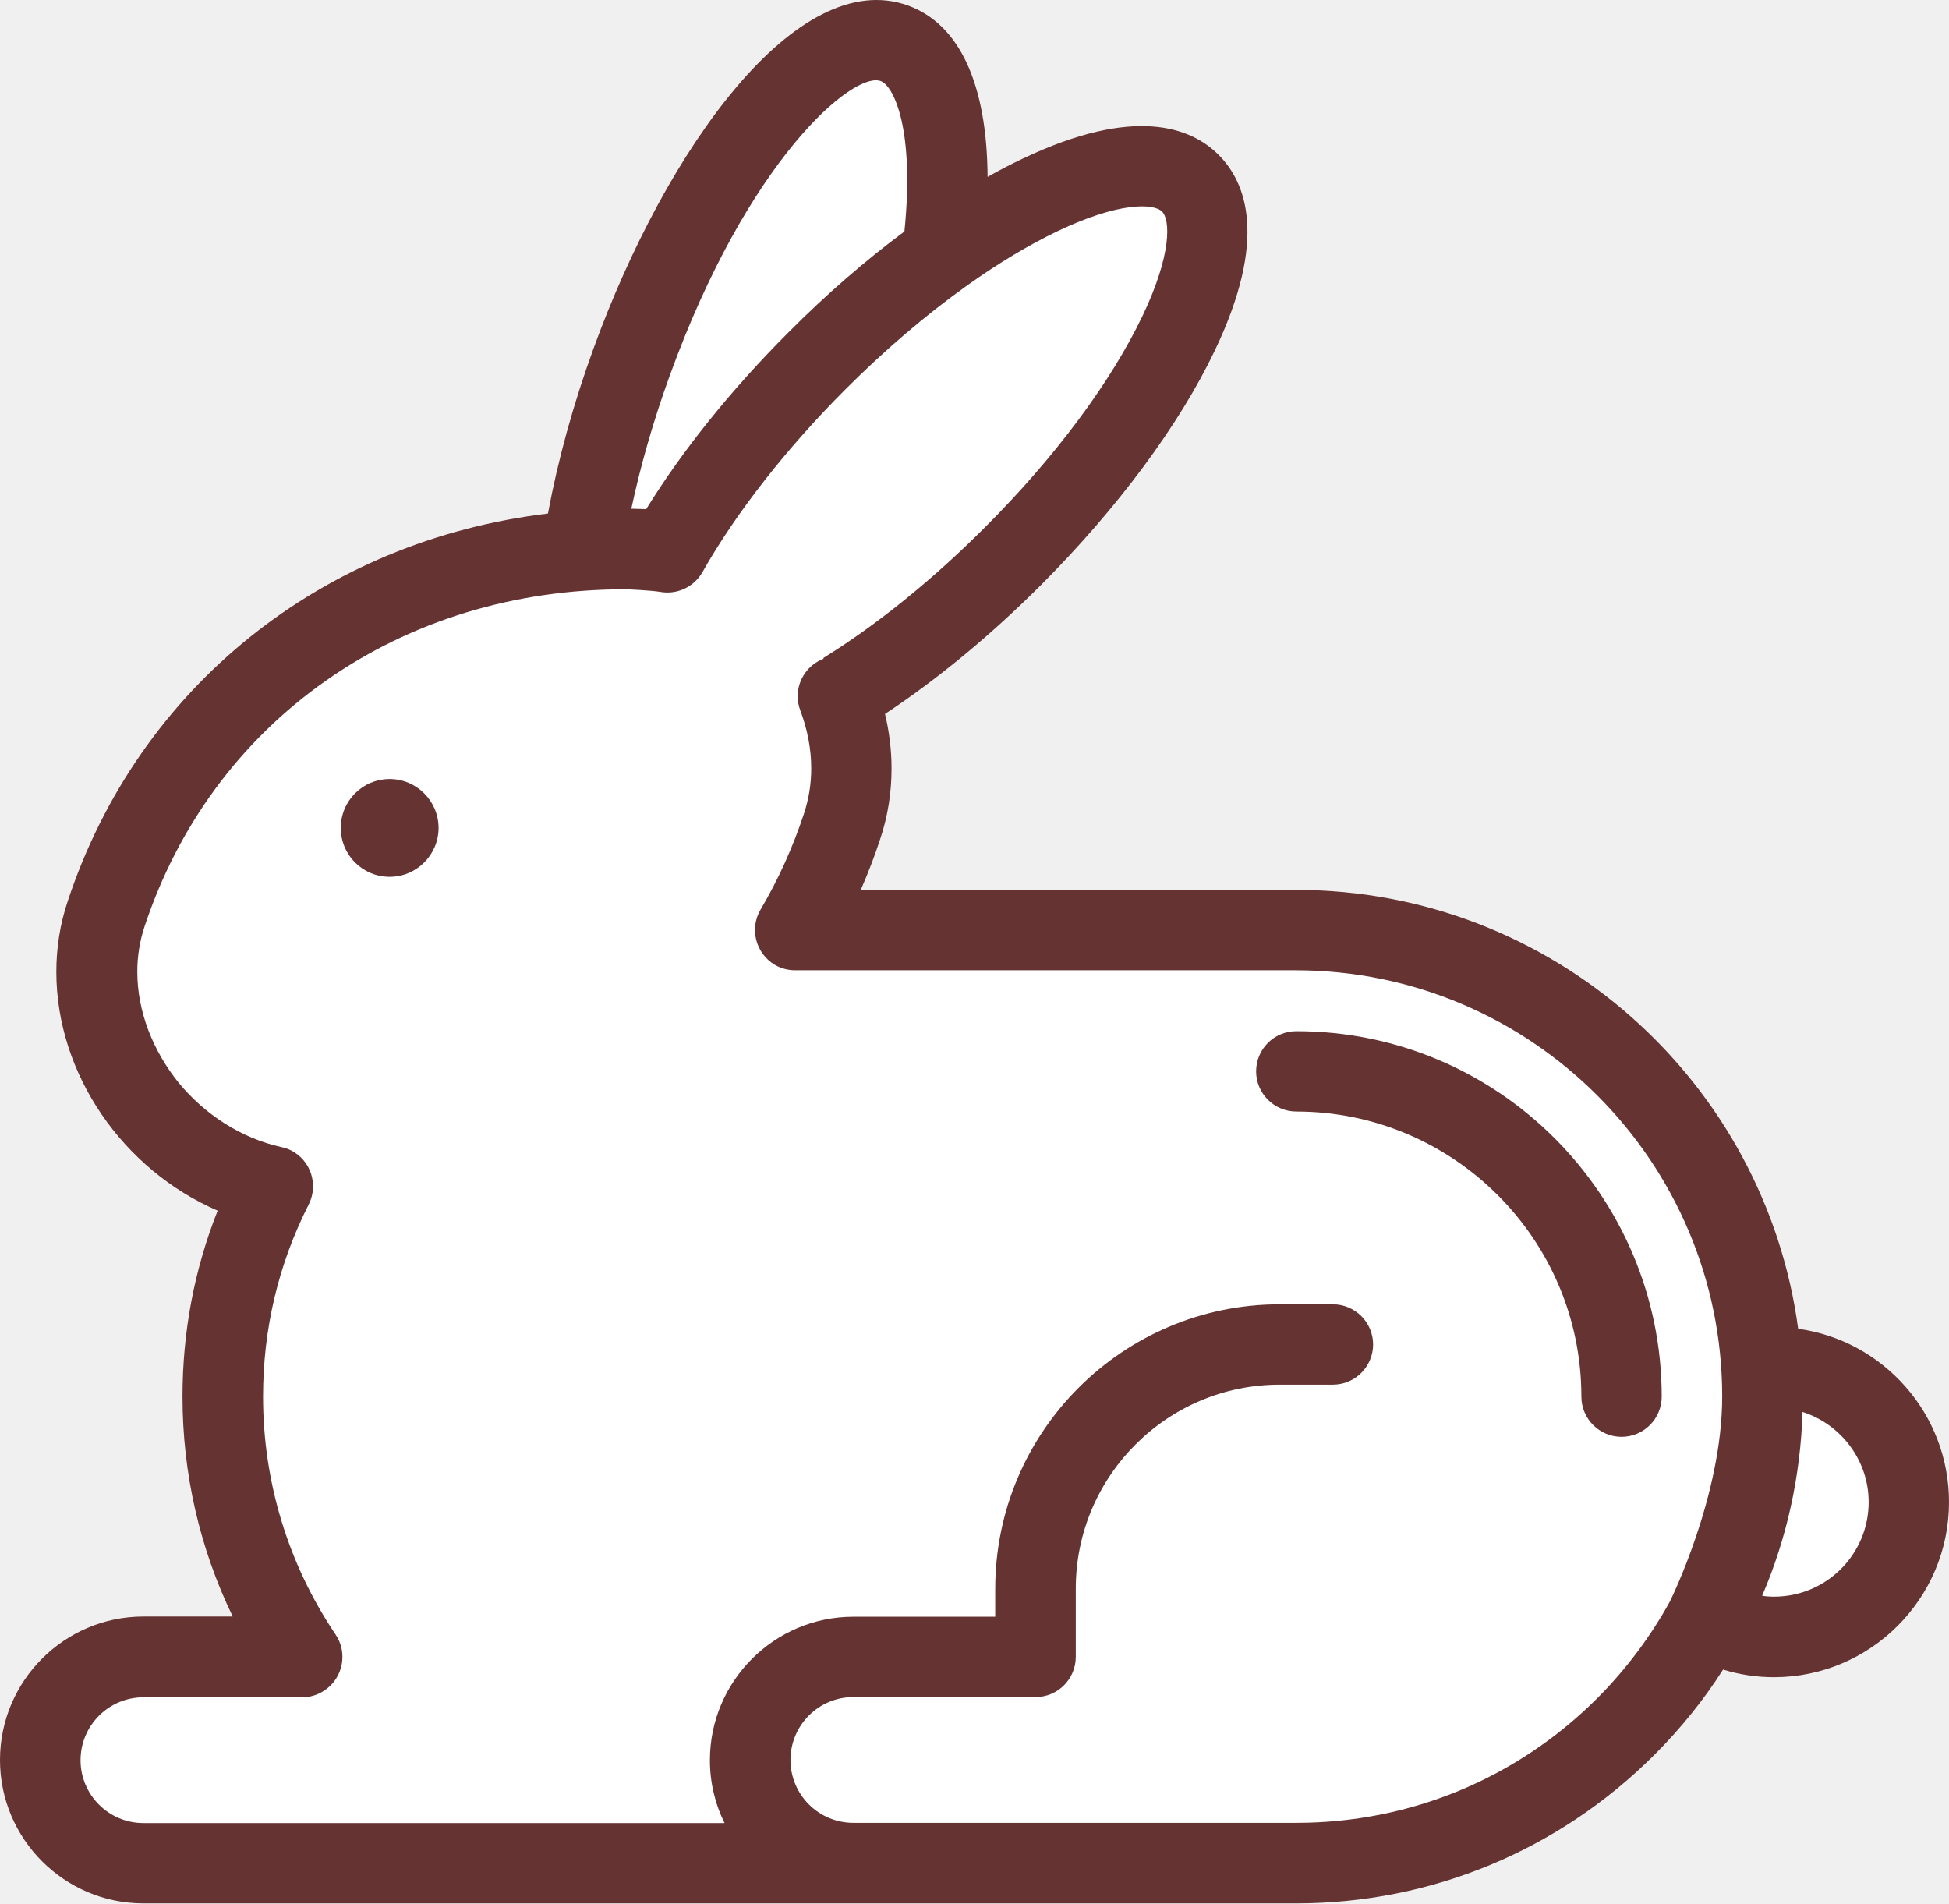
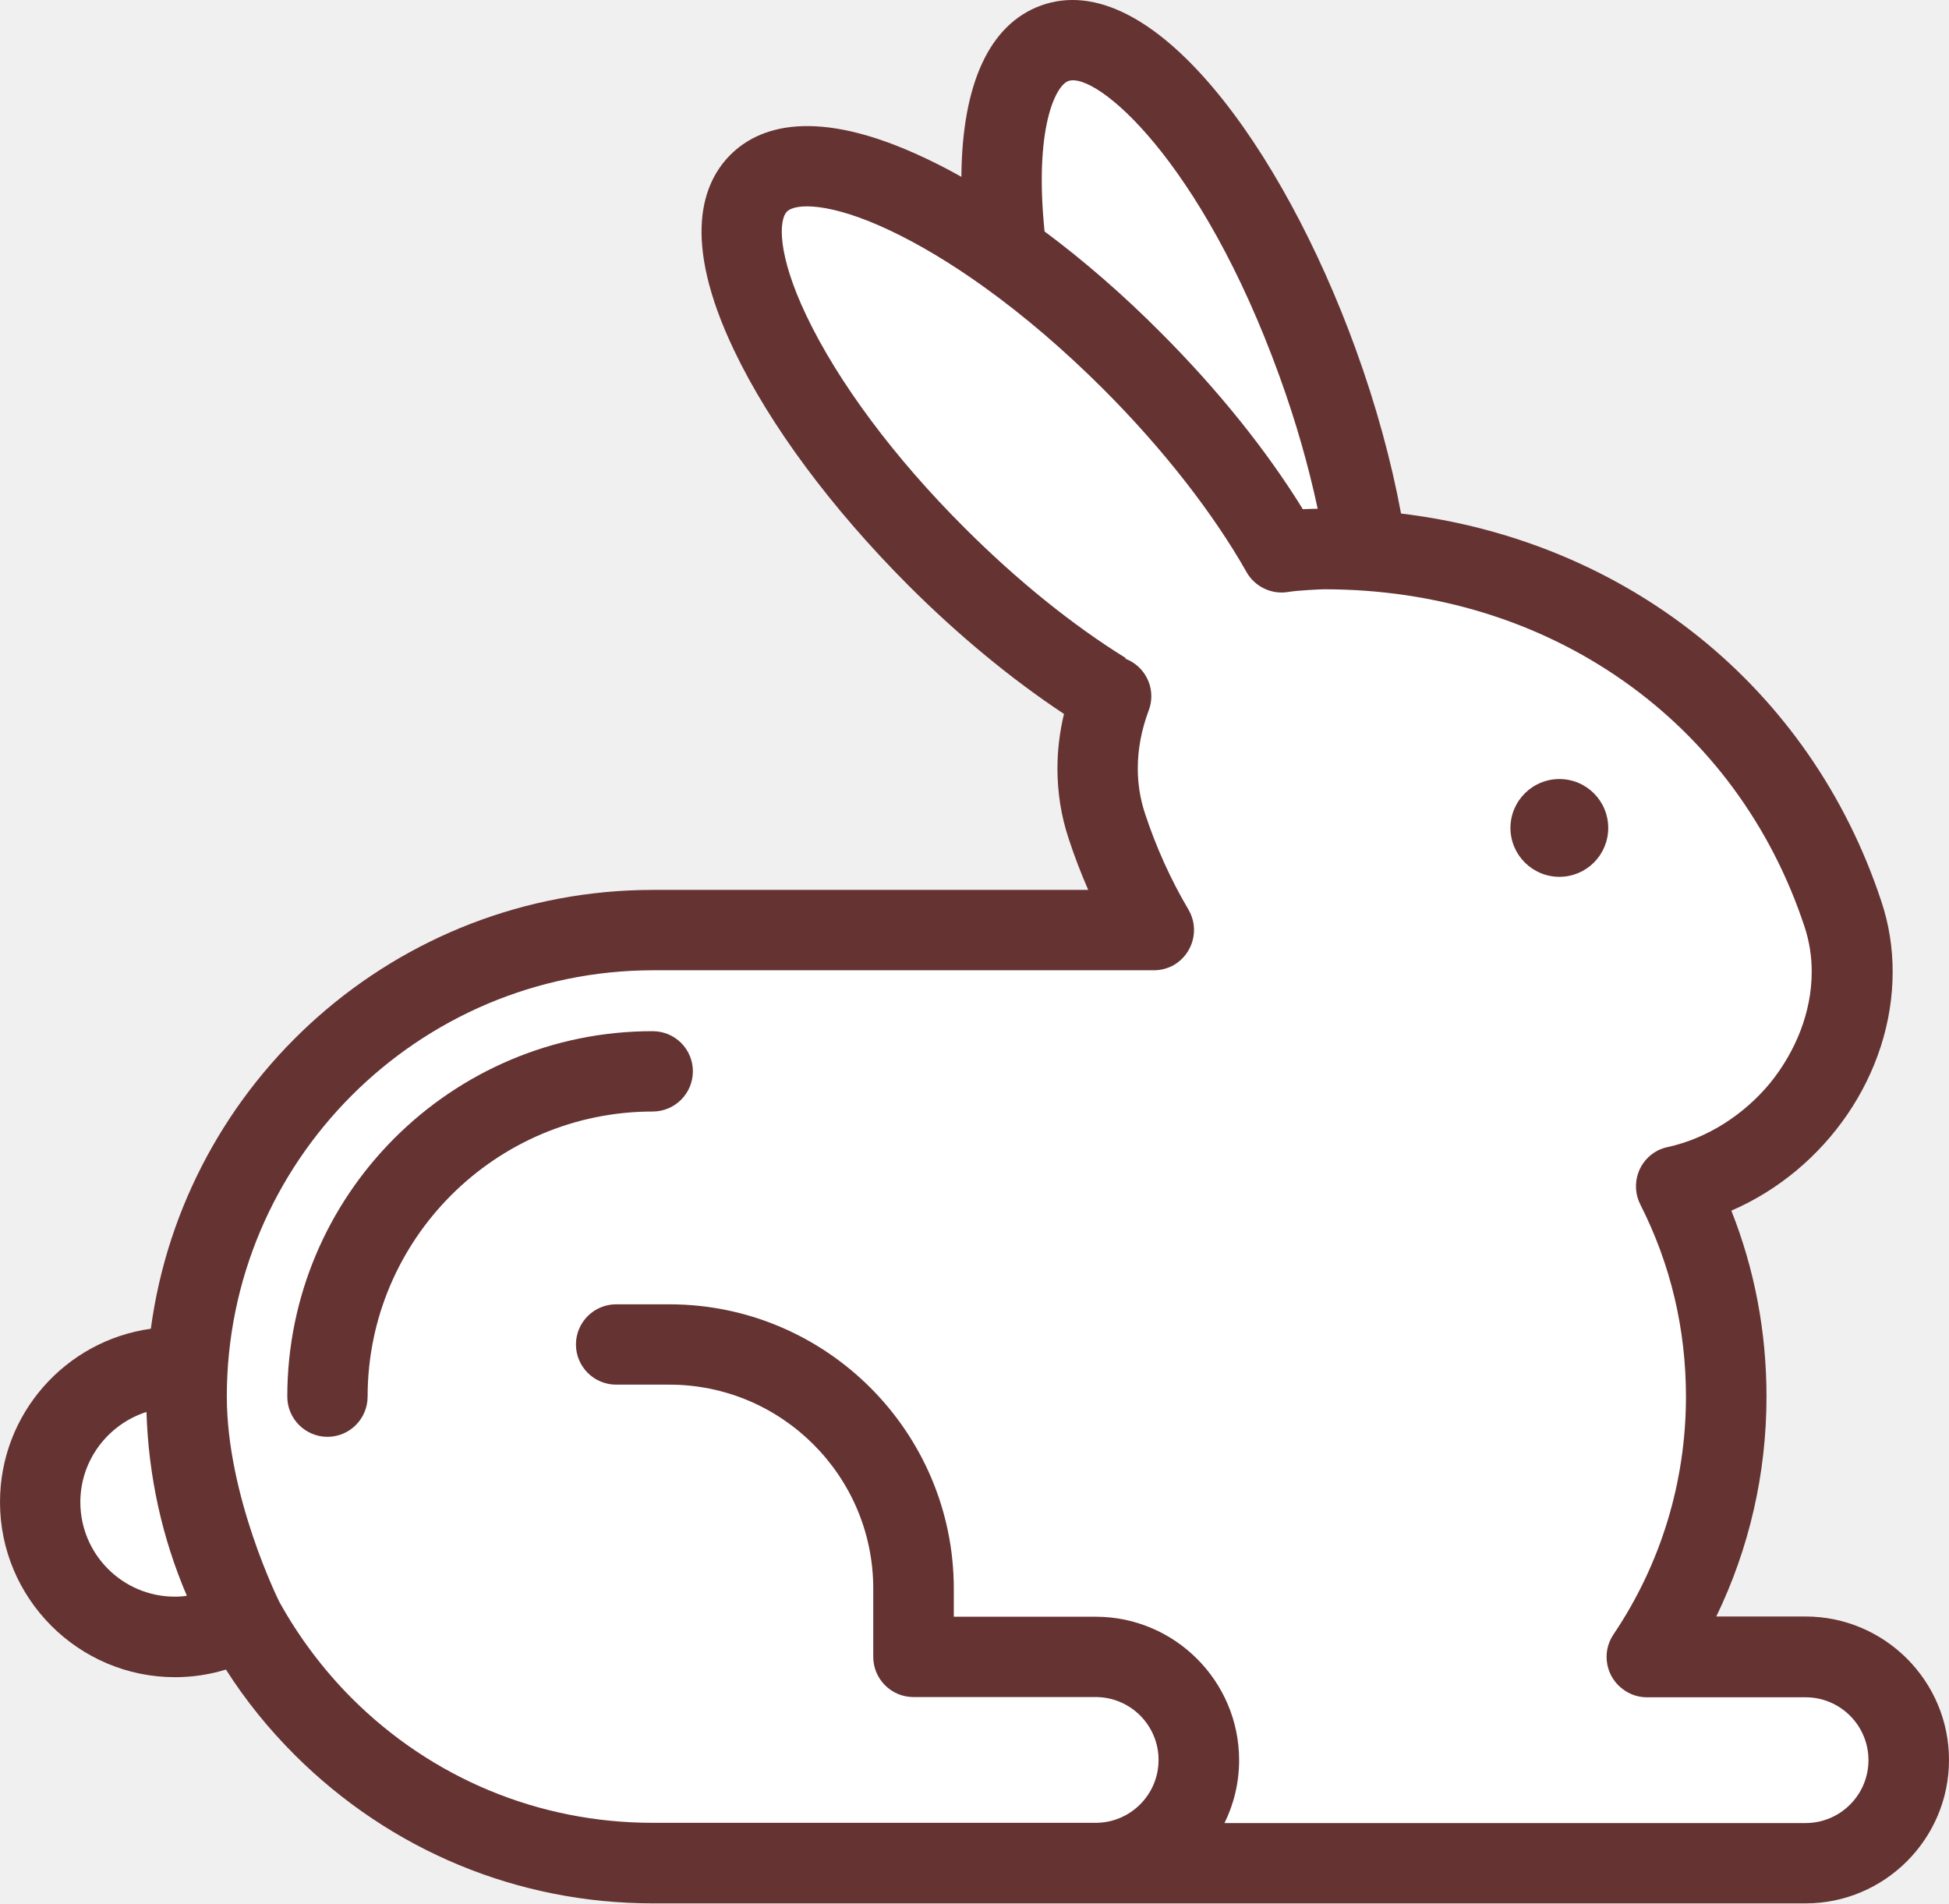
- <svg xmlns="http://www.w3.org/2000/svg" width="135.493" height="132.308" viewBox="0 0 173.431 169.354">
-   <path d="M160.008 118.226c7.576 1.049 13.423 7.557 13.423 15.424 0 8.586-6.993 15.579-15.579 15.579a15.39 15.39 0 0 1-4.526-.68c-1.729 2.72-3.788 5.264-6.119 7.595-8.528 8.508-19.833 13.209-31.877 13.209H12.763C5.731 169.354 0 163.624 0 156.592s5.731-12.763 12.763-12.763h7.945c-2.933-6.061-4.468-12.724-4.468-19.561 0-5.75 1.049-11.306 3.128-16.551-8.411-3.633-14.355-12.141-14.355-21.251 0-2.137.33-4.254 1.01-6.274 6.313-19.095 22.689-32.091 42.736-34.5.874-4.72 2.253-9.732 4.041-14.647C59.287 13.173 70.961-3.047 80.791.488c4.604 1.671 7.032 6.993 7.09 15.249a48.94 48.94 0 0 1 3.147-1.632c9.926-4.72 14.958-2.778 17.405-.33 2.467 2.467 4.41 7.479-.33 17.405-3.166 6.644-8.664 14.045-15.482 20.882-4.468 4.468-9.227 8.392-13.87 11.461.389 1.612.583 3.244.583 4.856 0 2.137-.33 4.254-1.01 6.274-.505 1.554-1.088 3.05-1.729 4.526h38.734c22.825 0 41.726 17.036 44.679 39.045z" fill="#633" />
-   <path d="M160.396 125.627c3.399 1.088 5.886 4.274 5.886 8.023 0 4.643-3.769 8.411-8.411 8.411a6.59 6.59 0 0 1-1.068-.078c2.195-5.109 3.419-10.645 3.594-16.356zm-7.148-1.359c0 8.877-4.623 18.163-4.682 18.279a38.78 38.78 0 0 1-6.41 8.528c-7.168 7.168-16.686 11.111-26.807 11.111H75.934a5.6 5.6 0 0 1-5.595-5.595 5.6 5.6 0 0 1 5.595-5.595h16.22a3.58 3.58 0 0 0 3.574-3.574v-6.08c0-10.004 8.139-18.143 18.143-18.143h4.74a3.58 3.58 0 0 0 3.574-3.574 3.58 3.58 0 0 0-3.574-3.574h-4.74c-13.948 0-25.311 11.344-25.311 25.311v2.486H75.934c-7.032 0-12.763 5.731-12.763 12.763 0 2.001.466 3.905 1.302 5.595h-51.71a5.6 5.6 0 0 1-5.595-5.595 5.6 5.6 0 0 1 5.595-5.595h14.122c.68 0 1.379-.194 2.001-.622 1.651-1.107 2.079-3.341.971-4.973-4.215-6.255-6.449-13.578-6.449-21.154 0-6.022 1.36-11.772 4.06-17.094.894-1.768.194-3.924-1.573-4.818a3.42 3.42 0 0 0-.855-.291c-3.594-.796-6.818-2.914-9.13-5.711-2.273-2.817-3.691-6.313-3.691-9.888a12.72 12.72 0 0 1 .641-4.021c2.972-8.975 8.528-16.531 16.104-21.854 7.595-5.342 16.803-8.159 26.652-8.159.253 0 2.35.097 3.147.233 1.535.272 3.03-.486 3.749-1.768 2.953-5.225 7.459-10.995 12.724-16.259 3.477-3.477 7.09-6.566 10.645-9.111.078-.058.155-.097.214-.155 2.758-1.962 5.478-3.594 8.042-4.818 5.459-2.603 8.528-2.467 9.266-1.729s.874 3.807-1.729 9.266c-2.817 5.905-7.809 12.627-14.083 18.882-4.662 4.662-9.596 8.644-14.336 11.578l.039.058a3.57 3.57 0 0 0-2.312 3.341c0 .427.078.855.233 1.263.641 1.709.971 3.438.971 5.148a12.72 12.72 0 0 1-.641 4.021c-.991 3.011-2.292 5.886-3.866 8.547-1.01 1.709-.427 3.905 1.263 4.915.563.33 1.204.486 1.807.486h44.562c20.941.019 37.938 17.036 37.938 37.938z" fill="#fff" />
-   <path d="M147.867 124.268a3.58 3.58 0 0 1-3.574 3.574 3.58 3.58 0 0 1-3.574-3.574c0-13.986-11.383-25.37-25.37-25.37a3.58 3.58 0 0 1-3.574-3.574c0-1.981 1.593-3.574 3.574-3.574 17.93-.019 32.518 14.569 32.518 32.518z" fill="#633" />
-   <path d="M78.362 7.21c1.146.408 3.05 4.235 2.117 13.384-3.477 2.584-6.974 5.614-10.315 8.975-5.109 5.109-9.441 10.509-12.665 15.735-.35-.019-1.224-.039-1.321-.039.816-3.827 1.962-7.828 3.399-11.791C66.552 14.183 75.915 6.335 78.362 7.21z" fill="#fff" />
-   <path d="M34.675 69.313a4.36 4.36 0 0 1 4.351 4.351 4.36 4.36 0 0 1-4.351 4.351c-2.409 0-4.351-1.943-4.351-4.351s1.943-4.351 4.351-4.351z" fill="#633" />
+ <svg xmlns="http://www.w3.org/2000/svg" version="1.1" width="135.493" height="132.307" viewBox="0,0,135.493,132.307">
+   <g transform="translate(-172.2535,-113.8463)">
+     <g data-paper-data="{&quot;isPaintingLayer&quot;:true}" fill-rule="nonzero" stroke="none" stroke-width="1" stroke-linecap="butt" stroke-linejoin="miter" stroke-miterlimit="10" stroke-dasharray="" stroke-dashoffset="0" style="mix-blend-mode: normal">
+       <path d="M182.74,206.209c2.307,-17.195 17.073,-30.504 34.905,-30.504h30.261c-0.501,-1.153 -0.956,-2.322 -1.351,-3.536c-0.531,-1.578 -0.789,-3.232 -0.789,-4.902c0,-1.259 0.152,-2.534 0.455,-3.794c-3.627,-2.398 -7.345,-5.463 -10.836,-8.954c-5.327,-5.341 -9.622,-11.123 -12.095,-16.314c-3.703,-7.755 -2.185,-11.67 -0.258,-13.598c1.912,-1.913 5.843,-3.43 13.598,0.258c0.835,0.395 1.655,0.82 2.459,1.275c0.045,-6.45 1.942,-10.608 5.539,-11.913c7.68,-2.762 16.8,9.91 21.868,23.873c1.397,3.84 2.474,7.755 3.157,11.443c15.662,1.882 28.455,12.035 33.388,26.953c0.531,1.578 0.789,3.232 0.789,4.902c0,7.117 -4.644,13.764 -11.215,16.602c1.624,4.098 2.444,8.438 2.444,12.93c0,5.341 -1.199,10.547 -3.491,15.282h6.207c5.494,0 9.971,4.477 9.971,9.971c0,5.494 -4.477,9.97 -9.971,9.97h-80.13c-9.409,0 -18.241,-3.673 -24.904,-10.32c-1.821,-1.821 -3.43,-3.809 -4.78,-5.934c-1.146,0.352 -2.337,0.531 -3.536,0.531c-6.708,0 -12.171,-5.463 -12.171,-12.171c0,-6.146 4.568,-11.23 10.487,-12.05z" data-paper-data="{&quot;index&quot;:null}" fill="#663333" />
+       <path d="M182.436,211.993c0.137,4.462 1.093,8.787 2.808,12.778c-0.276,0.043 -0.555,0.063 -0.834,0.061c-3.627,0 -6.571,-2.944 -6.571,-6.571c0,-2.929 1.943,-5.418 4.598,-6.268zM188.021,210.93c0,-16.33 13.279,-29.624 29.639,-29.639h34.814c0.471,0 0.972,-0.122 1.412,-0.38c1.32,-0.789 1.776,-2.505 0.987,-3.84c-1.23,-2.079 -2.246,-4.325 -3.02,-6.677c-0.335,-1.013 -0.504,-2.074 -0.501,-3.141c0,-1.336 0.258,-2.687 0.759,-4.022c0.121,-0.319 0.182,-0.653 0.182,-0.987c0,-1.161 -0.72,-2.201 -1.806,-2.61l0.03,-0.045c-3.703,-2.292 -7.558,-5.403 -11.2,-9.045c-4.902,-4.887 -8.802,-10.138 -11.002,-14.752c-2.034,-4.265 -1.927,-6.663 -1.351,-7.239c0.577,-0.577 2.974,-0.683 7.239,1.351c2.003,0.956 4.128,2.231 6.283,3.764c0.046,0.045 0.106,0.076 0.167,0.121c2.777,1.988 5.6,4.402 8.316,7.118c4.113,4.113 7.634,8.62 9.941,12.702c0.562,1.002 1.73,1.594 2.929,1.381c0.623,-0.106 2.261,-0.182 2.459,-0.182c7.695,0 14.888,2.201 20.822,6.374c5.919,4.159 10.259,10.062 12.581,17.073c0.335,1.013 0.504,2.074 0.501,3.141c0,2.793 -1.108,5.524 -2.884,7.725c-1.806,2.185 -4.325,3.84 -7.133,4.462c-0.232,0.046 -0.456,0.122 -0.668,0.227c-1.38,0.698 -1.927,2.383 -1.229,3.764c2.109,4.158 3.172,8.65 3.172,13.355c0,5.919 -1.745,11.64 -5.038,16.527c-0.866,1.275 -0.531,3.02 0.759,3.885c0.486,0.334 1.032,0.486 1.563,0.486h11.033c2.413,0.002 4.369,1.958 4.371,4.371c-0.002,2.413 -1.958,4.369 -4.371,4.371h-40.398c0.653,-1.32 1.017,-2.808 1.017,-4.371c0,-5.494 -4.477,-9.971 -9.971,-9.971h-9.864v-1.942c0,-10.912 -8.877,-19.774 -19.774,-19.774h-3.703c-1.541,0.003 -2.79,1.251 -2.792,2.792c0.003,1.541 1.251,2.79 2.792,2.792h3.703c7.816,0 14.174,6.359 14.174,14.174v4.75c0.003,1.541 1.251,2.79 2.792,2.792h12.672c2.413,0.002 4.369,1.958 4.371,4.371c-0.002,2.413 -1.958,4.369 -4.371,4.371h-30.793c-7.907,0 -15.343,-3.08 -20.943,-8.68c-1.968,-1.98 -3.653,-4.222 -5.008,-6.663c-0.046,-0.091 -3.658,-7.345 -3.658,-14.28z" data-paper-data="{&quot;index&quot;:null}" fill="#ffffff" />
+       <path d="M217.63,185.526c1.548,0 2.792,1.245 2.792,2.792c-0.003,1.541 -1.251,2.79 -2.792,2.792c-10.927,0 -19.82,8.894 -19.82,19.82c-0.003,1.541 -1.251,2.79 -2.792,2.792c-1.541,-0.003 -2.79,-1.251 -2.792,-2.792c0,-14.023 11.397,-25.42 25.405,-25.405z" data-paper-data="{&quot;index&quot;:null}" fill="#663333" />
+       <path d="M261.202,139.998c1.123,3.096 2.018,6.222 2.655,9.212c-0.076,0 -0.759,0.016 -1.032,0.03c-2.519,-4.083 -5.903,-8.302 -9.895,-12.293c-2.61,-2.626 -5.342,-4.993 -8.059,-7.012c-0.729,-7.148 0.759,-10.138 1.654,-10.456c1.912,-0.684 9.227,5.448 14.676,20.519z" data-paper-data="{&quot;index&quot;:null}" fill="#ffffff" />
+       <path d="M284.056,171.397c0,1.881 -1.517,3.399 -3.399,3.399c-1.876,-0.004 -3.395,-1.523 -3.399,-3.399c0.004,-1.876 1.523,-3.395 3.399,-3.399c1.881,0 3.399,1.518 3.399,3.399z" data-paper-data="{&quot;index&quot;:null}" fill="#663333" />
+     </g>
+   </g>
</svg>
